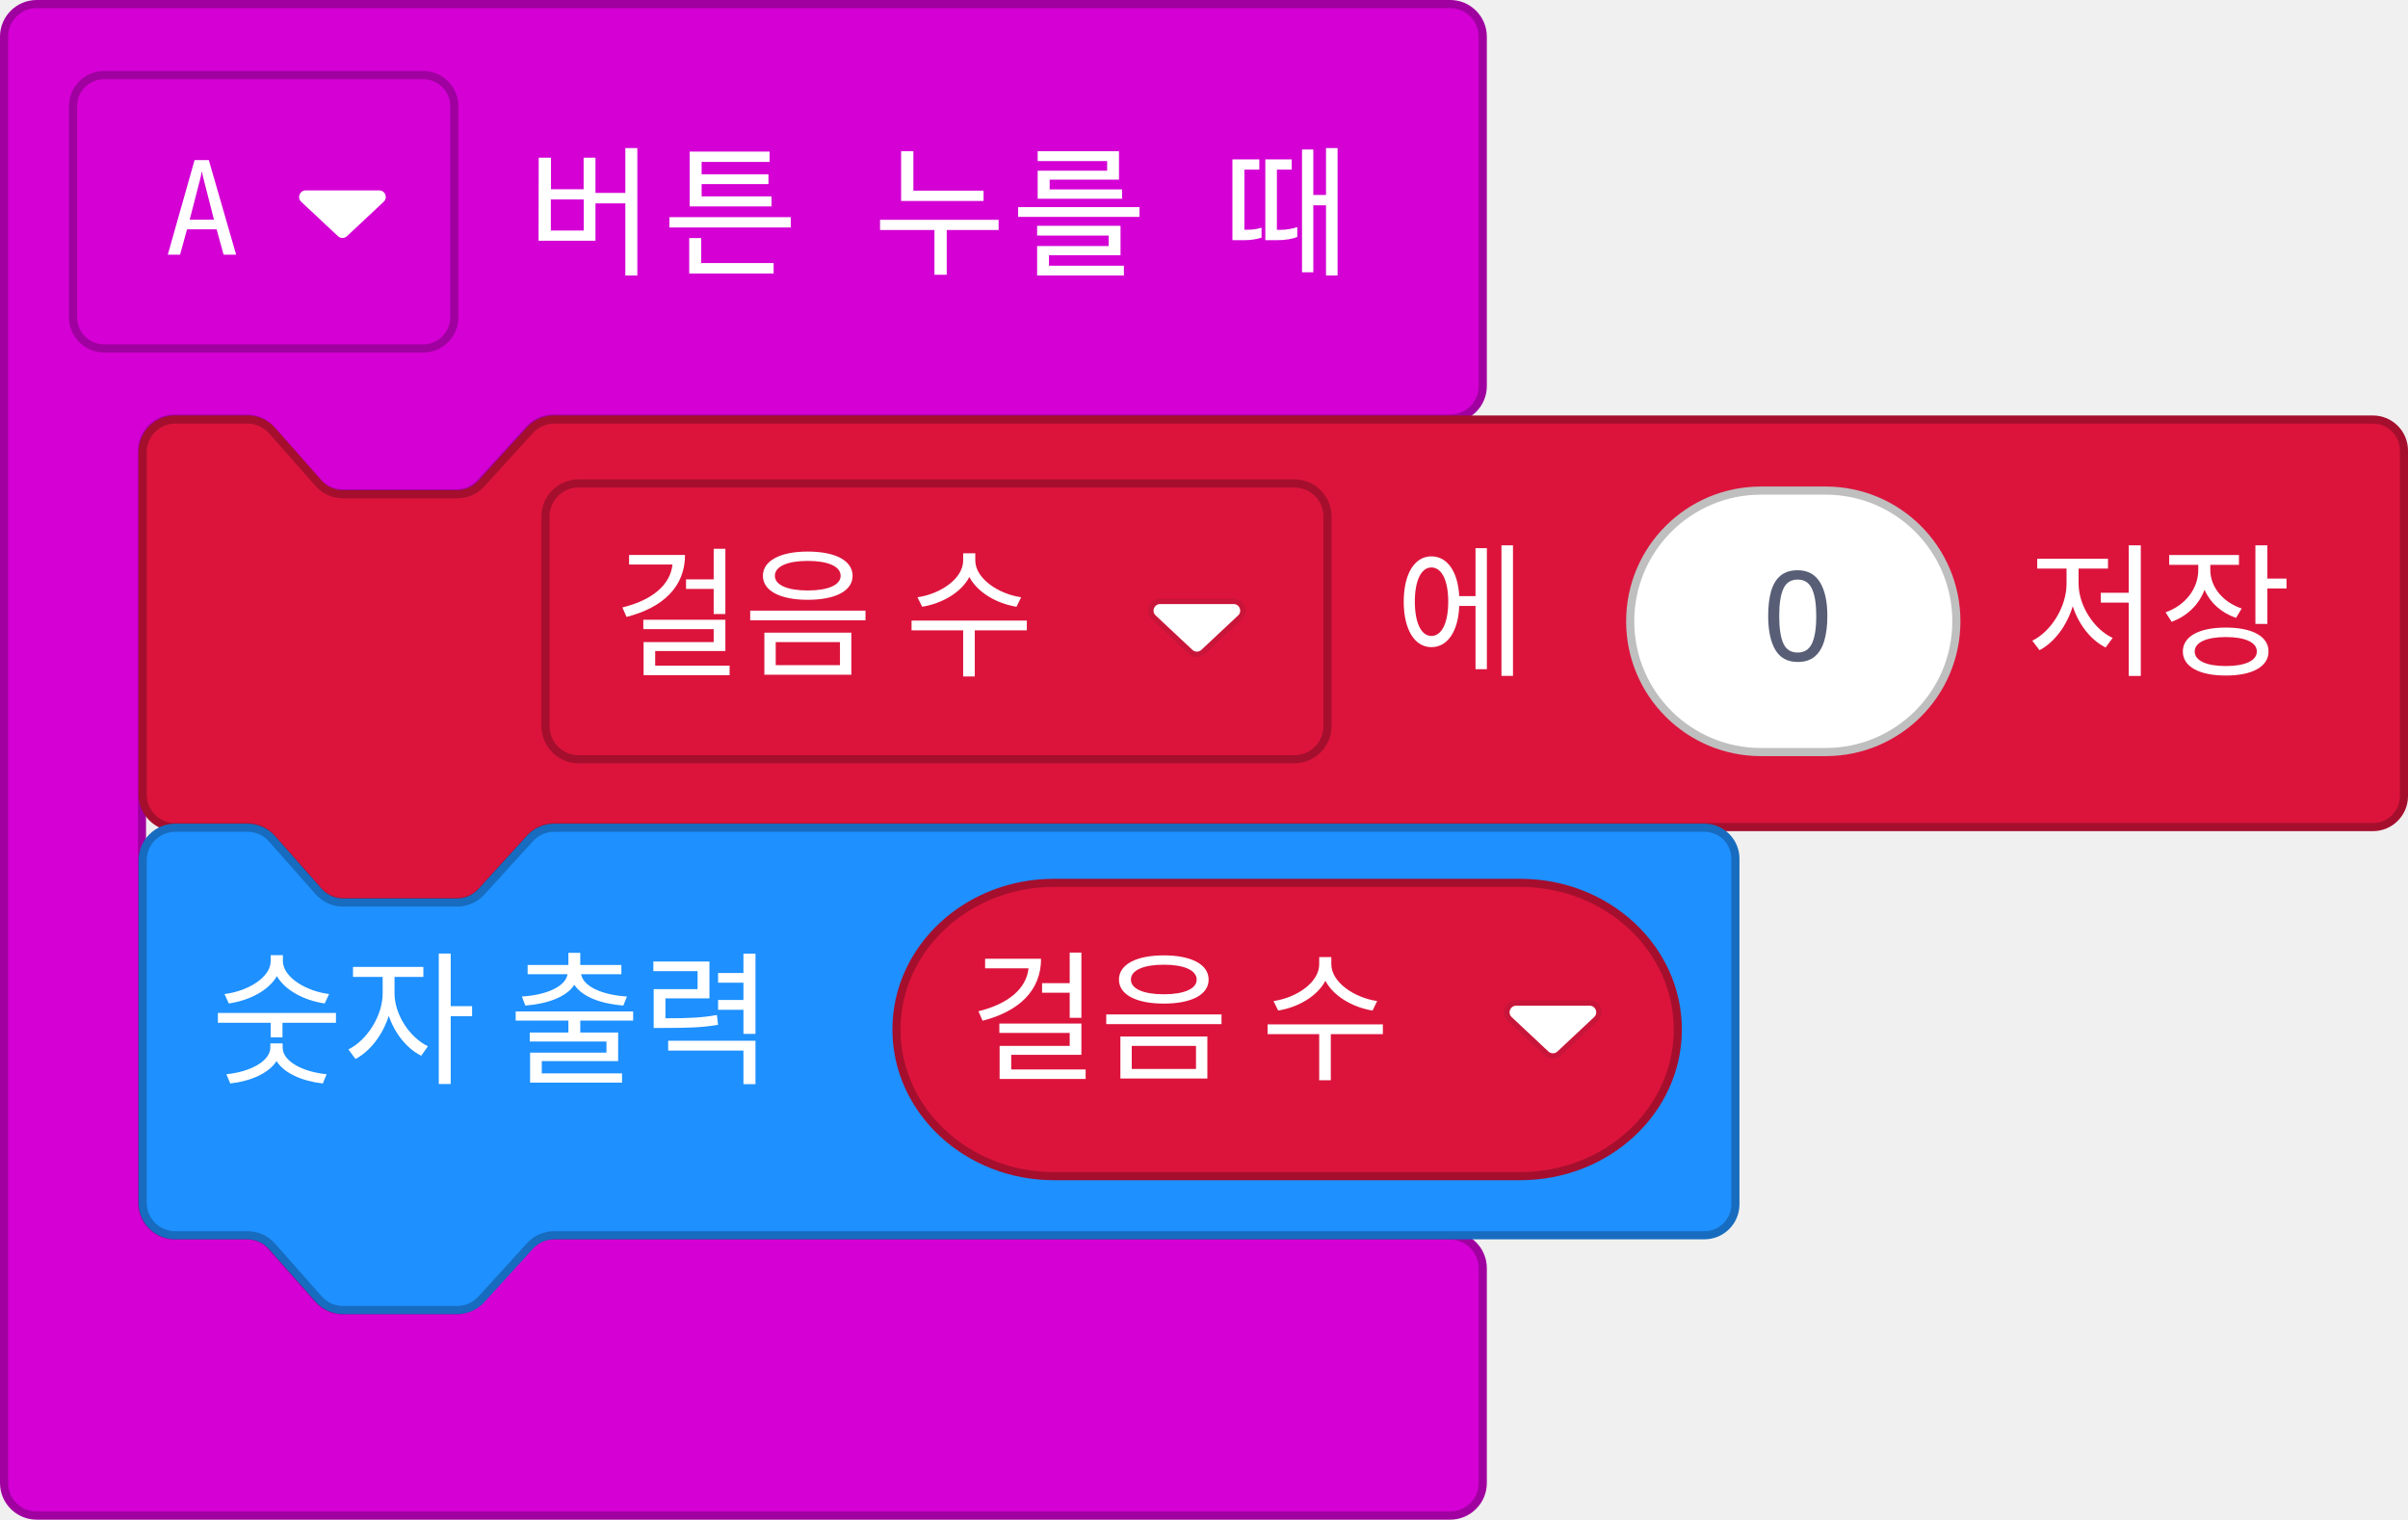
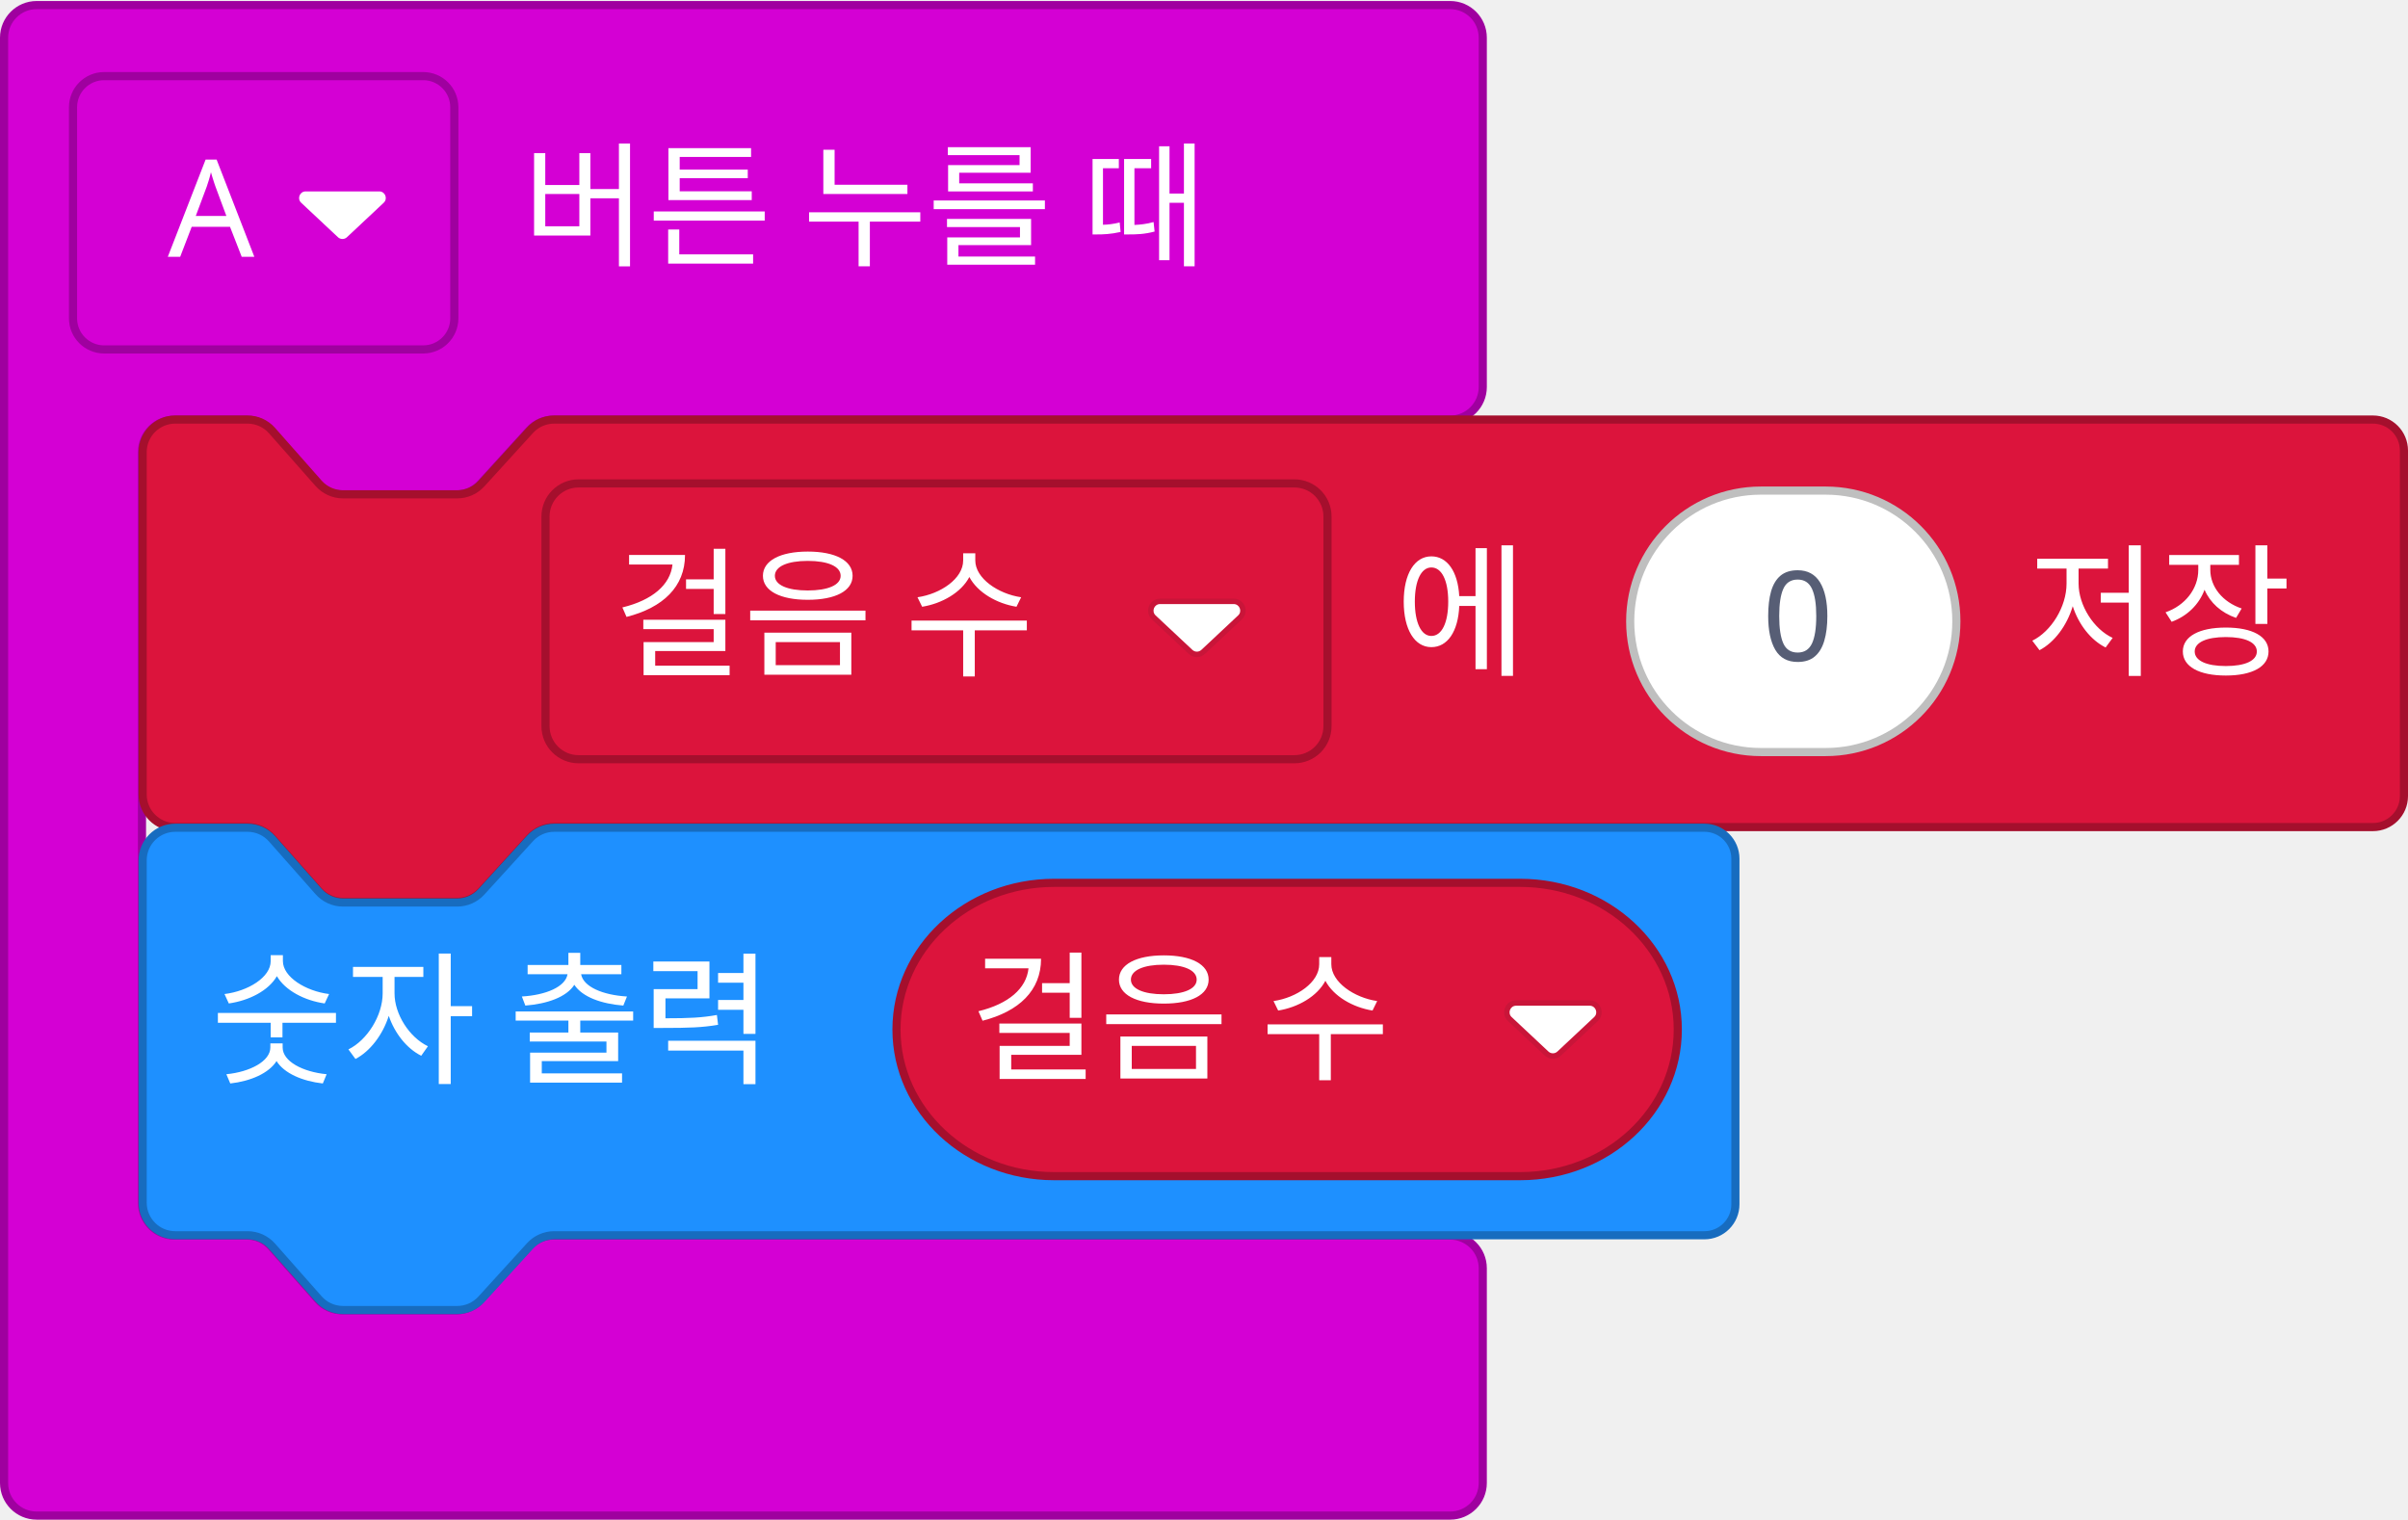
<svg xmlns="http://www.w3.org/2000/svg" id="_레이어_2" data-name="레이어 2" viewBox="0 0 443.89 280.12">
  <defs>
    <style>
      .cls-1 {
        font-size: 26px;
      }

-       .cls-1, .cls-2, .cls-3, .cls-4 {
+       .cls-1, .cls-2, .cls-3, .cls-4, .cls-5 {
        fill: #fff;
      }

-       .cls-1, .cls-3, .cls-5 {
+       .cls-1, .cls-3, .cls-4, .cls-6 {
        font-family: D2Coding, D2Coding;
      }

-       .cls-6 {
+       .cls-7 {
        fill: #d400d4;
        stroke: #9f009f;
      }

-       .cls-6, .cls-7, .cls-4, .cls-8 {
+       .cls-7, .cls-8, .cls-5, .cls-9 {
        stroke-miterlimit: 10;
        stroke-width: 1.5px;
      }

-       .cls-2, .cls-9 {
+       .cls-2, .cls-10 {
        stroke-width: 0px;
      }

      .cls-3 {
        font-size: 26.581px;
      }

-       .cls-7 {
+       .cls-4 {
+         font-size: 25px;
+       }
+ 
+       .cls-8 {
        fill: #1e90ff;
        stroke: #176cbf;
      }

-       .cls-5 {
+       .cls-6 {
        fill: #575e75;
        font-size: 23px;
      }

-       .cls-9 {
+       .cls-10 {
        fill: #c91539;
      }

-       .cls-4 {
+       .cls-5 {
        stroke: #bfbfbf;
      }

-       .cls-8 {
+       .cls-9 {
        fill: #dc143c;
        stroke: #a50f2d;
      }
    </style>
  </defs>
  <g>
-     <path class="cls-6" d="m84.158,241.545h-21.05c-1.723,0-3.364-.74-4.505-2.031l-8.586-9.72c-1.141-1.292-2.781-2.031-4.505-2.031h-13.331c-3.32,0-6.011-2.691-6.011-6.011V83.176c0-3.32,2.691-6.011,6.011-6.011h13.331c1.723,0,3.364.74,4.505,2.031l8.586,9.72c1.141,1.292,2.781,2.031,4.505,2.031h21.05c1.691,0,3.304-.712,4.443-1.963l8.981-9.857c1.139-1.25,2.752-1.963,4.443-1.963h165.297c3.32,0,6.011-2.691,6.011-6.011V6.761c0-3.32-2.691-6.011-6.011-6.011H6.761C3.441.75.75,3.441.75,6.761v266.598c0,3.32,2.691,6.011,6.011,6.011h260.561c3.32,0,6.011-2.691,6.011-6.011v-39.586c0-3.32-2.691-6.011-6.011-6.011H102.025c-1.691,0-3.304.712-4.443,1.963l-8.981,9.857c-1.139,1.25-2.752,1.963-4.443,1.963Z" />
-     <rect class="cls-6" x="13.46" y="13.843" width="70.29" height="50.382" rx="5.743" ry="5.743" />
    <g>
-       <path class="cls-2" d="m109.771,35.555h5.503v-8.254h2.212v23.477h-2.212v-13.294h-5.503v6.891h-10.492l.026-15.3h2.263v5.811h6.017v-5.811h2.186v6.48Zm-2.16,1.209h-6.069v5.734h6.069v-5.734Z" />
-       <path class="cls-2" d="m145.771,40.029v1.903h-22.372v-1.903h22.372Zm-3.163,10.388h-15.557v-6.531h2.211v4.603h13.346v1.929Zm-15.48-12.368v-10.106h14.734v1.903h-12.523v2.289h12.317v1.8h-12.317v2.263h12.883v1.851h-15.094Z" />
-       <path class="cls-2" d="m162.228,42.395v-1.877h21.857v1.877h-9.566v8.254h-2.263v-8.254h-10.028Zm3.883-5.349v-9.18h2.263v7.277h12.934v1.903h-15.197Z" />
-       <path class="cls-2" d="m210.056,38.178v1.8h-22.372v-1.8h22.372Zm-18.874,12.6v-5.426h13.191v-1.929h-13.191v-1.8h15.377v5.426h-13.191v1.929h13.809v1.8h-15.994Zm.103-22.911h14.991v5.246h-12.78v1.8h13.346v1.723h-15.557v-5.169h12.806v-1.774h-12.806v-1.826Z" />
-       <path class="cls-2" d="m232.556,41.958v1.851c-.411.138-.896.249-1.453.334-.557.086-1.136.129-1.736.129h-2.185v-14.889h4.963v1.877h-2.751v11.083h.643c.531,0,1.011-.039,1.44-.116.428-.077.789-.167,1.08-.27Zm6.583-.103v1.826c-.394.172-.926.313-1.594.424-.668.112-1.371.167-2.109.167h-2.185v-14.889h4.86v1.877h-2.726v11.109h.591c.651,0,1.264-.055,1.839-.167.574-.111,1.016-.227,1.324-.347Zm7.431,8.923h-2.134v-12.934h-2.34v12.343h-2.083v-22.628h2.083v8.383h2.34v-8.64h2.134v23.477Z" />
+       <path class="cls-7" d="m84.158,241.545h-21.05c-1.723,0-3.364-.74-4.505-2.031l-8.586-9.72c-1.141-1.292-2.781-2.031-4.505-2.031h-13.331c-3.32,0-6.011-2.691-6.011-6.011V83.362c0-3.32,2.691-6.011,6.011-6.011h13.331c1.723,0,3.364.74,4.505,2.031l8.586,9.72c1.141,1.292,2.781,2.031,4.505,2.031h21.05c1.691,0,3.304-.712,4.443-1.963l8.981-9.857c1.139-1.25,2.752-1.963,4.443-1.963h165.297c3.32,0,6.011-2.691,6.011-6.011V6.947c0-3.32-2.691-6.011-6.011-6.011H6.761C3.441.937.75,3.628.75,6.947v266.412c0,3.32,2.691,6.011,6.011,6.011h260.561c3.32,0,6.011-2.691,6.011-6.011v-39.586c0-3.32-2.691-6.011-6.011-6.011H102.025c-1.691,0-3.304.712-4.443,1.963l-8.981,9.857c-1.139,1.25-2.752,1.963-4.443,1.963Z" />
+       <rect class="cls-7" x="13.46" y="14.03" width="70.29" height="50.382" rx="5.743" ry="5.743" />
+       <path class="cls-2" d="m62.3,43.727l-6.78-6.353c-.801-.75-.27-2.093.827-2.093h13.56c1.097,0,1.628,1.343.827,2.093l-6.78,6.353c-.465.436-1.189.436-1.655,0Z" />
+       <text class="cls-4" transform="translate(30.932 47.339)">
+         <tspan x="0" y="0">A</tspan>
+       </text>
    </g>
-     <path class="cls-2" d="m38.491,29.512l5.04,17.434h-2.314l-1.286-4.68h-5.452l-1.286,4.68h-2.263l4.937-17.434h2.623Zm-1.286,2.057l-.206,1.054-2.031,7.869h4.474l-2.006-7.869-.231-1.054Z" />
-     <path class="cls-2" d="m62.3,43.54l-6.78-6.353c-.801-.75-.27-2.093.827-2.093h13.56c1.097,0,1.628,1.343.827,2.093l-6.78,6.353c-.465.436-1.189.436-1.655,0Z" />
+     <text class="cls-4" transform="translate(96.296 47.133)">
+       <tspan x="0" y="0">버튼 누를 때</tspan>
+     </text>
  </g>
  <g>
    <g>
      <g>
-         <path class="cls-8" d="m102.152,77.337c-1.691,0-3.304.712-4.443,1.962l-8.981,9.857c-1.139,1.25-2.752,1.963-4.443,1.963h-21.051c-1.723,0-3.364-.74-4.505-2.031l-8.586-9.72c-1.141-1.292-2.781-2.031-4.505-2.031h-13.331c-3.32,0-6.011,2.691-6.011,6.011v63.097c0,3.32,2.691,6.011,6.011,6.011h13.331c1.723,0,3.364.74,4.505,2.031l8.586,9.72c1.141,1.292,2.781,2.031,4.505,2.031h21.051c1.691,0,3.304-.712,4.443-1.963l8.981-9.857c1.139-1.25,2.752-1.962,4.443-1.962h335.277c3.154,0,5.711-2.557,5.711-5.711v-63.697c0-3.154-2.557-5.711-5.711-5.711H102.152Z" />
+         <path class="cls-9" d="m102.152,77.337c-1.691,0-3.304.712-4.443,1.962l-8.981,9.857c-1.139,1.25-2.752,1.963-4.443,1.963h-21.051c-1.723,0-3.364-.74-4.505-2.031l-8.586-9.72c-1.141-1.292-2.781-2.031-4.505-2.031h-13.331c-3.32,0-6.011,2.691-6.011,6.011v63.097c0,3.32,2.691,6.011,6.011,6.011h13.331c1.723,0,3.364.74,4.505,2.031l8.586,9.72c1.141,1.292,2.781,2.031,4.505,2.031h21.051c1.691,0,3.304-.712,4.443-1.963l8.981-9.857c1.139-1.25,2.752-1.962,4.443-1.962h335.277c3.154,0,5.711-2.557,5.711-5.711v-63.697c0-3.154-2.557-5.711-5.711-5.711H102.152Z" />
        <text class="cls-3" transform="translate(373.525 122.507)">
          <tspan x="0" y="0">저장</tspan>
        </text>
        <text class="cls-3" transform="translate(257.138 122.507)">
          <tspan x="0" y="0">에</tspan>
        </text>
      </g>
      <g>
-         <rect class="cls-4" x="300.51" y="90.432" width="60.126" height="48.194" rx="24.097" ry="24.097" />
-         <text class="cls-5" transform="translate(324.823 121.786)">
+         <rect class="cls-5" x="300.51" y="90.432" width="60.126" height="48.194" rx="24.097" ry="24.097" />
+         <text class="cls-6" transform="translate(324.823 121.786)">
          <tspan x="0" y="0">0</tspan>
        </text>
      </g>
    </g>
    <g>
-       <rect class="cls-8" x="100.558" y="89.109" width="144.151" height="50.839" rx="6.097" ry="6.097" />
+       <rect class="cls-9" x="100.558" y="89.109" width="144.151" height="50.839" rx="6.097" ry="6.097" />
      <text class="cls-1" transform="translate(113.074 122.656)">
        <tspan x="0" y="0">걸음 수</tspan>
      </text>
      <g>
        <path class="cls-2" d="m220.632,120.62c-.437,0-.852-.164-1.17-.462l-6.779-6.354c-.516-.483-.681-1.22-.421-1.876.26-.657.884-1.082,1.59-1.082h13.56c.707,0,1.331.425,1.591,1.082s.095,1.394-.421,1.876l-6.78,6.353c-.318.298-.733.462-1.169.462Z" />
-         <path class="cls-9" d="m227.412,111.346c1.097,0,1.628,1.343.828,2.093l-6.78,6.353c-.233.218-.53.327-.827.327s-.595-.109-.828-.327l-6.78-6.353c-.801-.75-.27-2.093.827-2.093h13.56m0-1h-13.56c-.913,0-1.72.549-2.055,1.398-.336.849-.122,1.801.544,2.425l6.78,6.353c.411.385.948.597,1.511.597s1.1-.212,1.511-.598l6.78-6.353c.666-.624.88-1.576.544-2.425-.336-.849-1.142-1.398-2.055-1.398h0Z" />
+         <path class="cls-10" d="m227.412,111.346c1.097,0,1.628,1.343.828,2.093l-6.78,6.353c-.233.218-.53.327-.827.327s-.595-.109-.828-.327l-6.78-6.353c-.801-.75-.27-2.093.827-2.093h13.56m0-1h-13.56c-.913,0-1.72.549-2.055,1.398-.336.849-.122,1.801.544,2.425l6.78,6.353c.411.385.948.597,1.511.597s1.1-.212,1.511-.598l6.78-6.353c.666-.624.88-1.576.544-2.425-.336-.849-1.142-1.398-2.055-1.398h0Z" />
      </g>
    </g>
  </g>
  <g>
    <g>
-       <path class="cls-7" d="m102.152,152.577c-1.691,0-3.304.712-4.443,1.962l-8.981,9.857c-1.139,1.25-2.752,1.963-4.443,1.963h-21.051c-1.723,0-3.364-.74-4.505-2.031l-8.586-9.72c-1.141-1.292-2.781-2.031-4.505-2.031h-13.331c-3.32,0-6.011,2.691-6.011,6.011v63.097c0,3.32,2.691,6.011,6.011,6.011h13.331c1.723,0,3.364.74,4.505,2.031l8.586,9.72c1.141,1.292,2.781,2.031,4.505,2.031h21.051c1.691,0,3.304-.712,4.443-1.963l8.981-9.857c1.139-1.25,2.752-1.962,4.443-1.962h212.04c3.154,0,5.711-2.557,5.711-5.711v-63.697c0-3.154-2.557-5.711-5.711-5.711H102.152Z" />
+       <path class="cls-8" d="m102.152,152.577c-1.691,0-3.304.712-4.443,1.962l-8.981,9.857c-1.139,1.25-2.752,1.963-4.443,1.963h-21.051c-1.723,0-3.364-.74-4.505-2.031l-8.586-9.72c-1.141-1.292-2.781-2.031-4.505-2.031h-13.331c-3.32,0-6.011,2.691-6.011,6.011v63.097c0,3.32,2.691,6.011,6.011,6.011h13.331c1.723,0,3.364.74,4.505,2.031l8.586,9.72c1.141,1.292,2.781,2.031,4.505,2.031h21.051c1.691,0,3.304-.712,4.443-1.963l8.981-9.857c1.139-1.25,2.752-1.962,4.443-1.962h212.04c3.154,0,5.711-2.557,5.711-5.711v-63.697c0-3.154-2.557-5.711-5.711-5.711H102.152Z" />
      <text class="cls-3" transform="translate(38.837 197.748)">
        <tspan x="0" y="0">숫자 출력</tspan>
      </text>
    </g>
    <g>
-       <path class="cls-8" d="m165.258,189.769h0c0,14.93,13.004,27.032,29.044,27.032h85.937c16.041,0,29.044-12.103,29.044-27.032h0c0-14.93-13.004-27.032-29.044-27.032h-85.937c-16.041,0-29.044,12.103-29.044,27.032Z" />
+       <path class="cls-9" d="m165.258,189.769h0c0,14.93,13.004,27.032,29.044,27.032h85.937c16.041,0,29.044-12.103,29.044-27.032h0c0-14.93-13.004-27.032-29.044-27.032h-85.937c-16.041,0-29.044,12.103-29.044,27.032Z" />
      <g>
        <text class="cls-1" transform="translate(178.705 197.089)">
          <tspan x="0" y="0">걸음 수</tspan>
        </text>
        <g>
          <path class="cls-2" d="m286.263,194.656c-.437,0-.852-.164-1.17-.462l-6.779-6.354c-.516-.482-.681-1.219-.421-1.876.259-.657.884-1.082,1.59-1.082h13.56c.707,0,1.331.425,1.591,1.082.26.657.095,1.393-.421,1.875l-6.78,6.354c-.317.298-.732.462-1.169.462Z" />
-           <path class="cls-9" d="m293.043,185.383c1.097,0,1.628,1.343.827,2.093l-6.78,6.353c-.233.218-.53.327-.828.327s-.595-.109-.827-.327l-6.78-6.353c-.801-.75-.27-2.093.828-2.093h13.56m0-1h-13.56c-.913,0-1.72.549-2.055,1.398-.336.849-.122,1.801.544,2.425l6.78,6.353c.411.385.948.597,1.511.597s1.1-.212,1.511-.597l6.78-6.353c.666-.624.88-1.576.544-2.425-.336-.849-1.142-1.398-2.055-1.398h0Z" />
+           <path class="cls-10" d="m293.043,185.383c1.097,0,1.628,1.343.827,2.093l-6.78,6.353c-.233.218-.53.327-.828.327s-.595-.109-.827-.327l-6.78-6.353c-.801-.75-.27-2.093.828-2.093h13.56m0-1h-13.56c-.913,0-1.72.549-2.055,1.398-.336.849-.122,1.801.544,2.425l6.78,6.353c.411.385.948.597,1.511.597s1.1-.212,1.511-.597l6.78-6.353c.666-.624.88-1.576.544-2.425-.336-.849-1.142-1.398-2.055-1.398h0Z" />
        </g>
      </g>
    </g>
  </g>
</svg>
